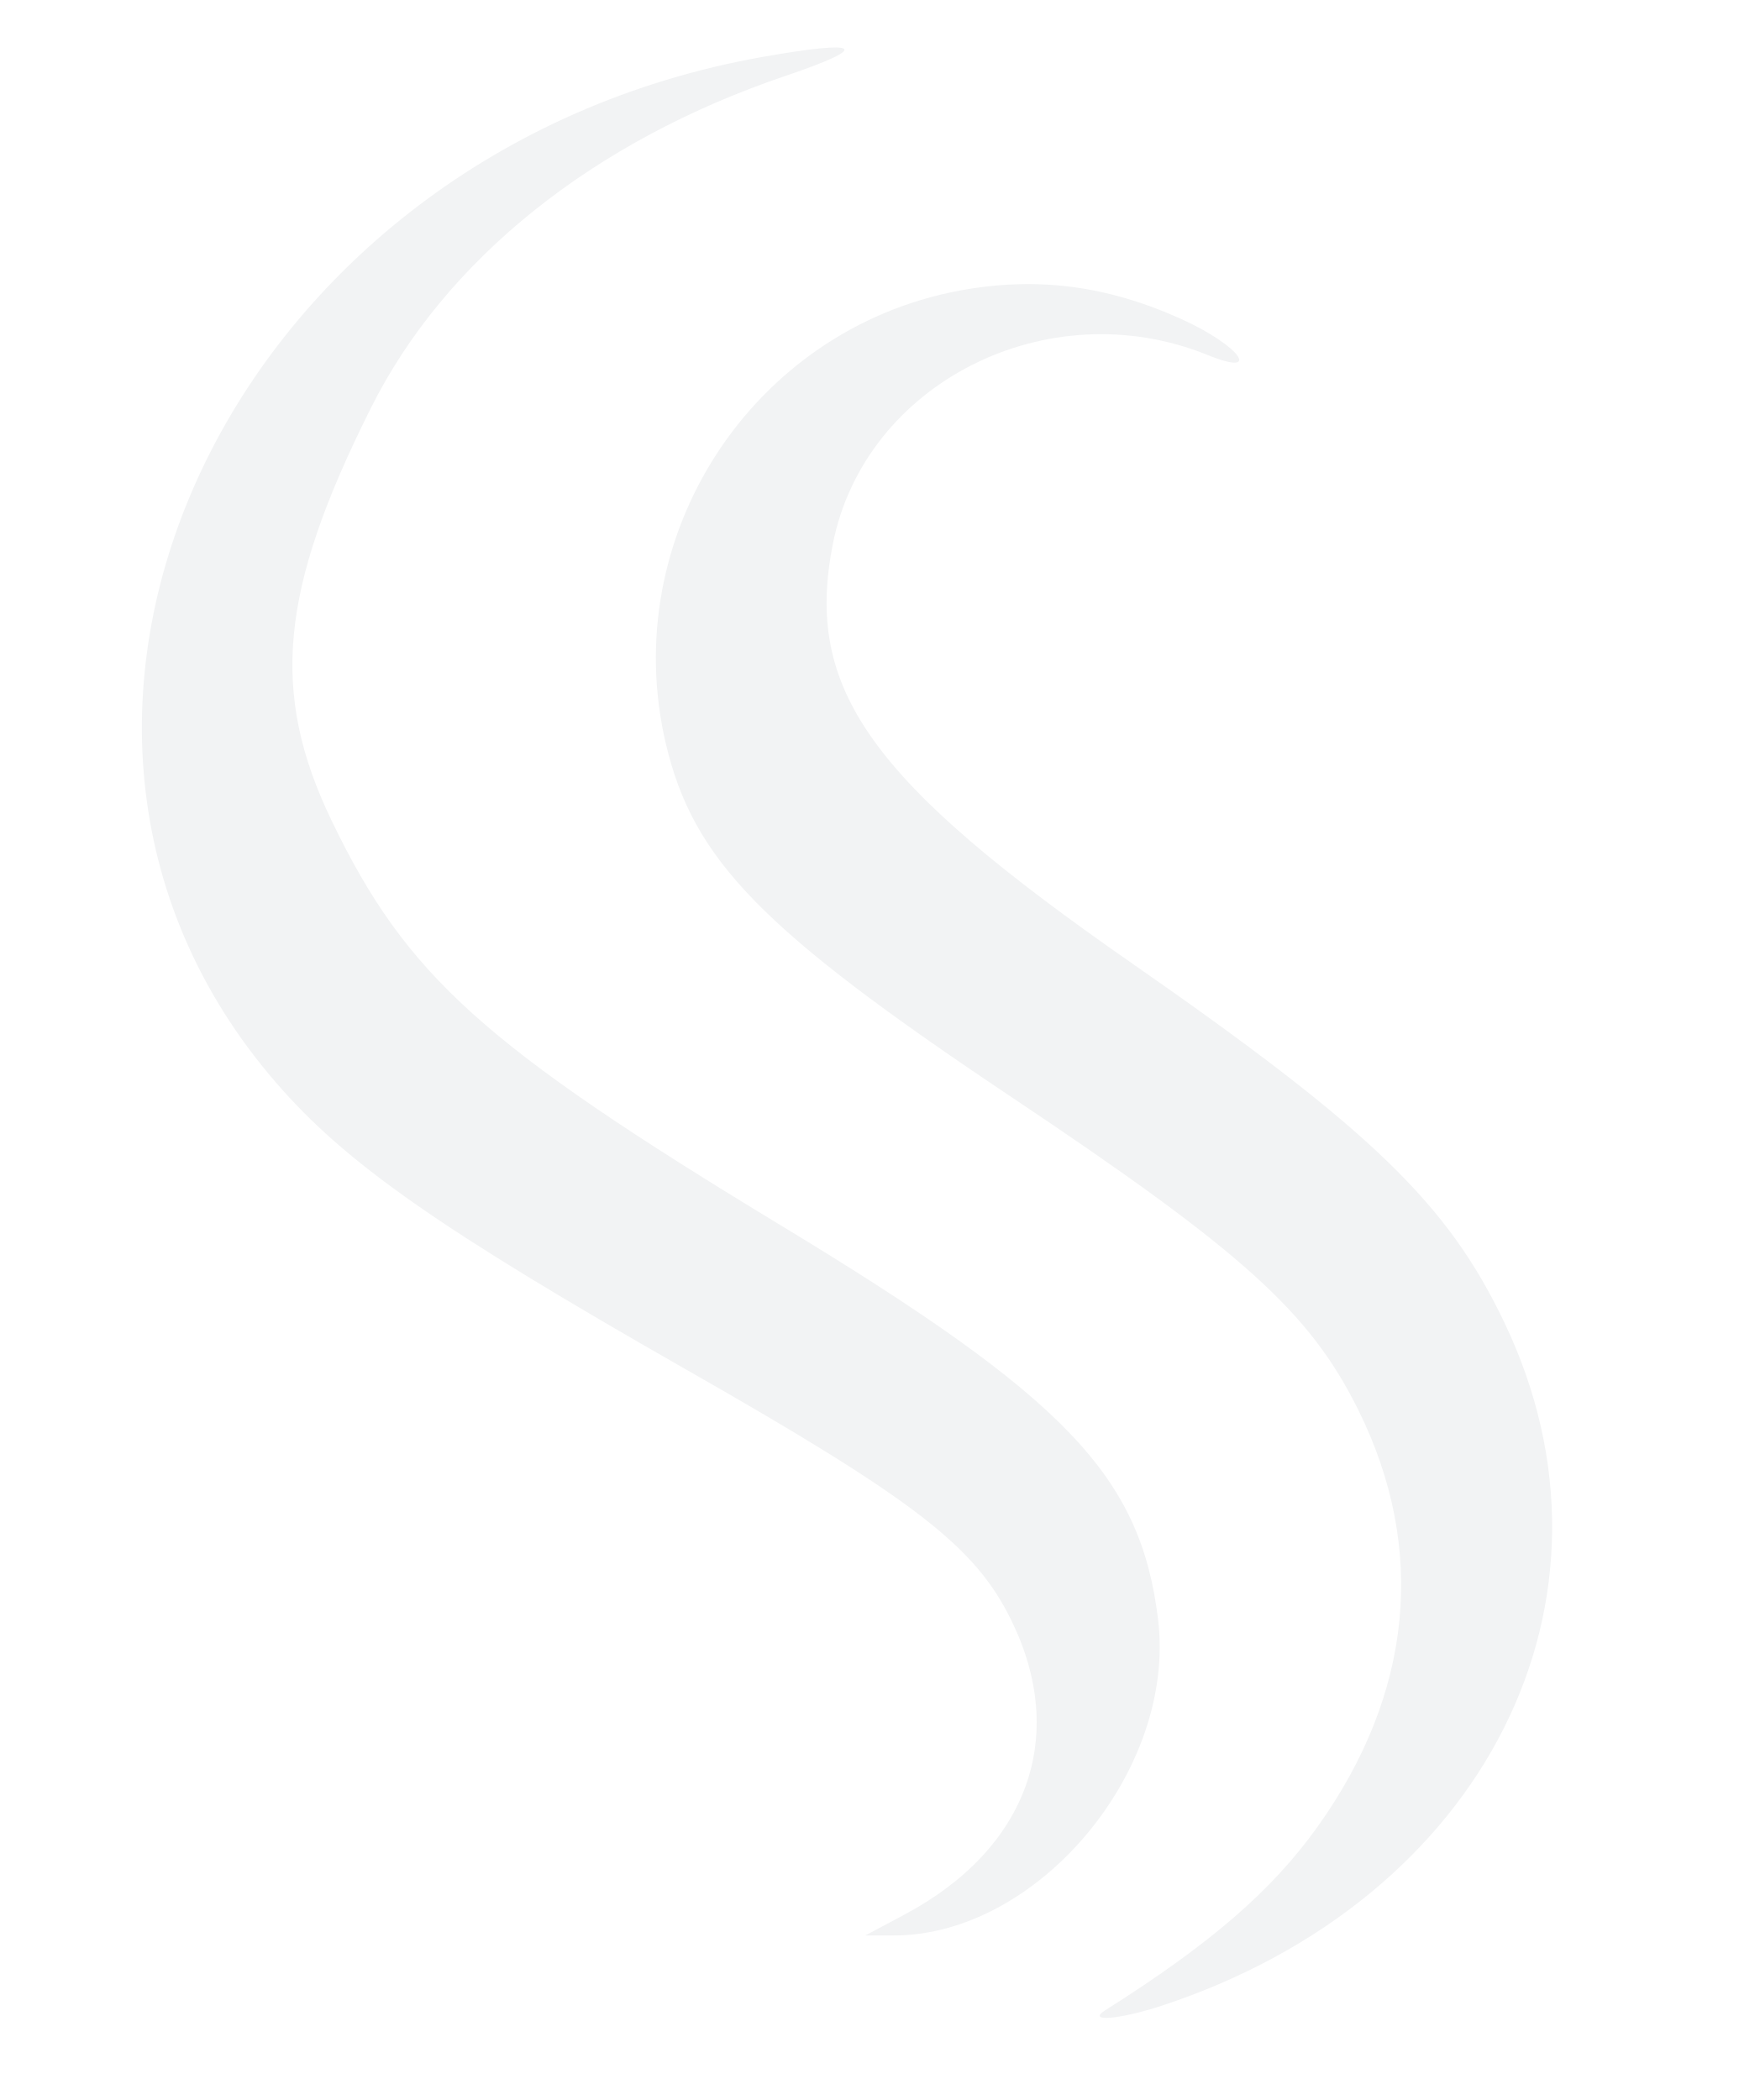
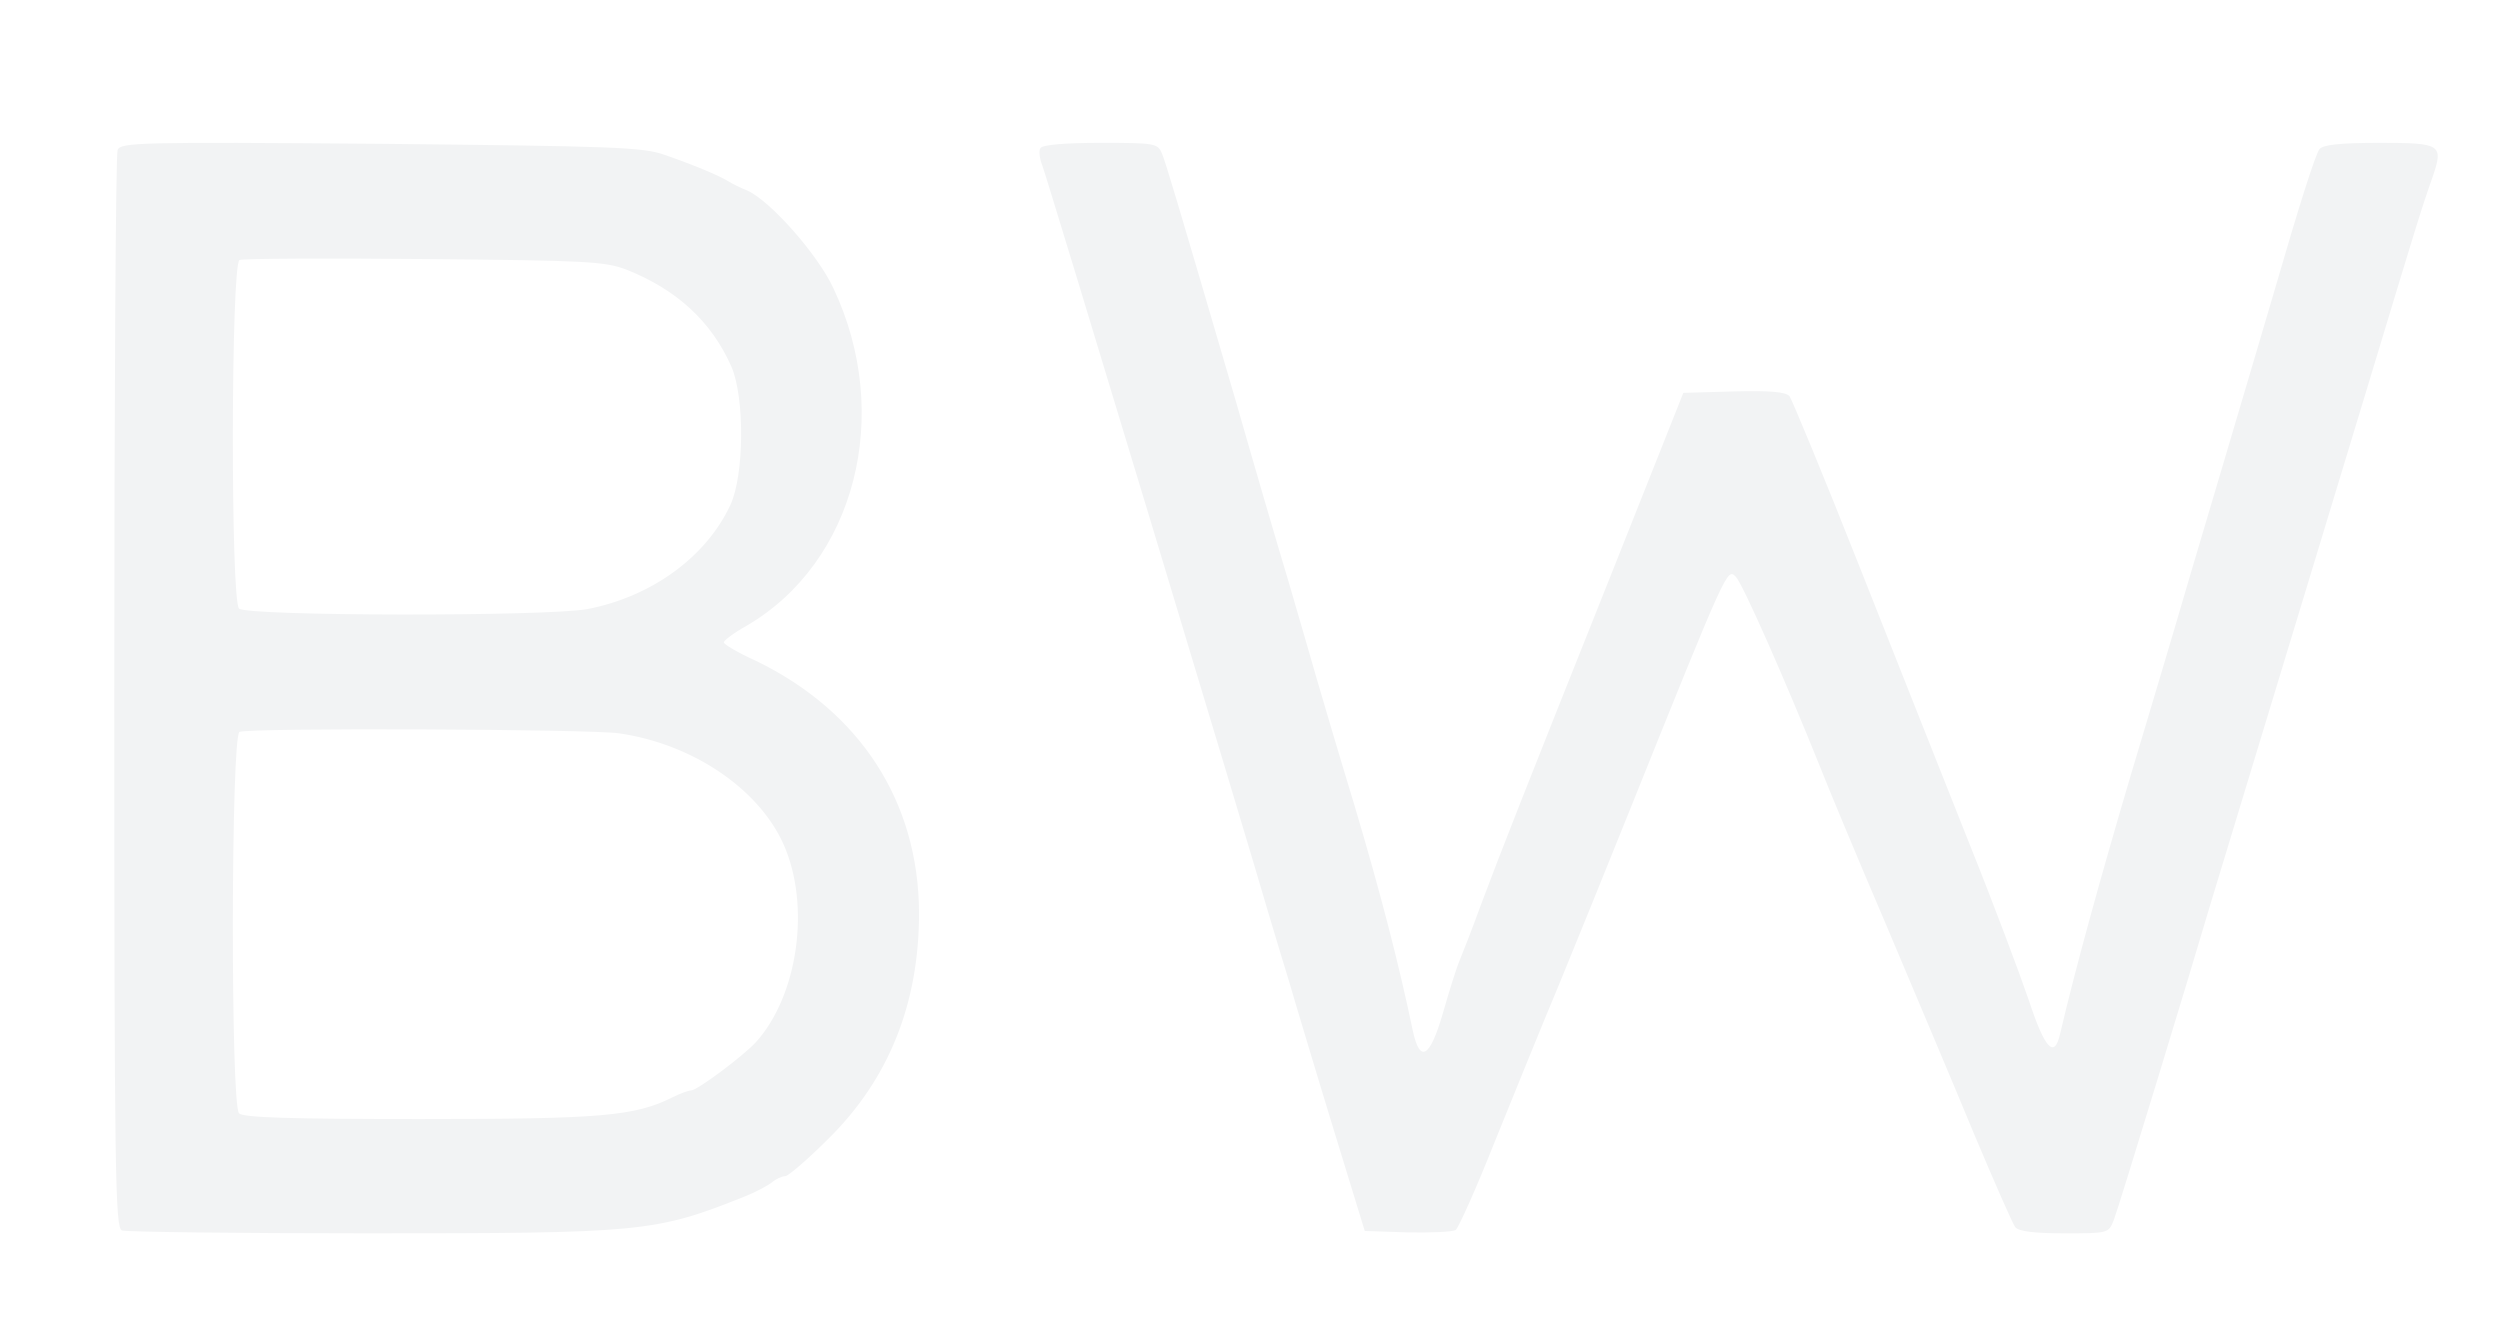
- <svg xmlns="http://www.w3.org/2000/svg" version="1.0" width="300pt" height="358pt" viewBox="0 0 300 358" preserveAspectRatio="xMidYMid meet">
-   <g transform="translate(0,358) scale(0.05,-0.05)" fill="#f2f3f4" stroke="none">
-     <path d="M2600 6966 c-1811 -321 -2731 -2258 -1660 -3496 238 -276 557 -499 1400 -980 781 -445 985 -603 1108 -855 194 -396 55 -779 -363 -1002 l-135 -72 93 0 c493 -3 968 562 905 1078 -60 489 -313 754 -1286 1343 -1015 615 -1276 850 -1531 1379 -211 438 -178 786 133 1407 253 507 759 912 1416 1134 292 99 260 124 -80 64z" />
-     <path d="M3270 6169 c-708 -133 -1166 -840 -1000 -1545 94 -397 327 -635 1170 -1199 798 -533 1025 -738 1191 -1073 234 -473 185 -966 -139 -1420 -156 -218 -363 -398 -724 -626 -65 -41 47 -32 191 15 1105 363 1620 1387 1170 2329 -194 407 -454 658 -1272 1227 -893 621 -1115 933 -1018 1427 108 550 733 866 1277 646 189 -77 113 30 -86 121 -256 116 -496 147 -760 98z" />
+ <svg xmlns="http://www.w3.org/2000/svg" version="1.0" width="525pt" height="282pt" viewBox="0 0 525 282" preserveAspectRatio="xMidYMid meet">
+   <g transform="translate(0,282) scale(0.1,-0.1)" fill="#f2f3f4" stroke="none">
+     <path d="M247 2505 c-4 -9 -7 -522 -7 -1140 0 -1015 2 -1123 16 -1129 9 -3 239 -6 512 -6 580 0 607 2 795 77 23 9 49 23 58 30 8 7 21 13 28 13 6 0 47 35 90 78 128 126 191 285 191 475 -1 234 -124 423 -342 529 -38 17 -68 35 -68 39 0 4 21 20 48 35 228 133 308 443 182 709 -33 71 -133 184 -181 205 -13 5 -31 14 -39 19 -21 13 -77 36 -135 56 -45 16 -108 18 -596 23 -507 4 -546 3 -552 -13z m1068 -251 c106 -42 179 -109 221 -204 28 -65 27 -227 -2 -290 -51 -110 -166 -193 -300 -219 -86 -16 -716 -15 -732 1 -18 18 -17 724 1 732 6 3 181 4 387 2 343 -3 379 -5 425 -22z m-15 -974 c153 -22 292 -115 345 -232 58 -129 31 -319 -58 -417 -28 -30 -123 -101 -136 -101 -5 0 -22 -6 -38 -14 -80 -40 -149 -46 -530 -46 -274 0 -372 3 -381 12 -18 18 -17 794 1 801 20 9 737 6 797 -3z" />
+     <path d="M2185 2509 c-4 -5 -2 -22 4 -37 9 -22 439 -1445 471 -1557 5 -16 18 -61 30 -100 12 -38 25 -83 30 -100 5 -16 39 -131 77 -255 l69 -225 89 -3 c50 -1 95 1 102 5 6 5 43 87 81 183 39 96 100 247 137 335 36 88 102 250 146 360 207 515 206 512 224 494 14 -13 106 -222 177 -399 16 -41 78 -190 138 -330 59 -140 143 -338 185 -440 43 -102 82 -191 87 -197 7 -9 41 -13 103 -13 92 0 93 0 104 28 9 22 168 544 201 657 5 17 59 194 120 395 61 201 156 513 211 695 105 347 113 374 137 442 24 70 19 73 -111 73 -84 0 -118 -4 -126 -13 -9 -12 -43 -119 -96 -302 -8 -27 -55 -187 -105 -355 -50 -168 -97 -327 -105 -355 -8 -27 -49 -165 -91 -305 -63 -213 -116 -405 -148 -542 -12 -52 -32 -30 -65 70 -18 53 -74 203 -126 332 -51 129 -155 390 -230 580 -75 190 -142 351 -147 358 -8 9 -40 12 -117 10 l-106 -3 -153 -385 c-184 -461 -230 -578 -272 -690 -17 -47 -37 -98 -44 -115 -7 -16 -23 -67 -36 -113 -27 -93 -48 -106 -63 -37 -29 139 -67 287 -123 475 -36 118 -71 238 -79 265 -8 28 -34 118 -58 200 -25 83 -75 254 -111 380 -130 444 -147 500 -156 523 -9 21 -15 22 -129 22 -74 0 -122 -4 -126 -11z" />
  </g>
</svg>
